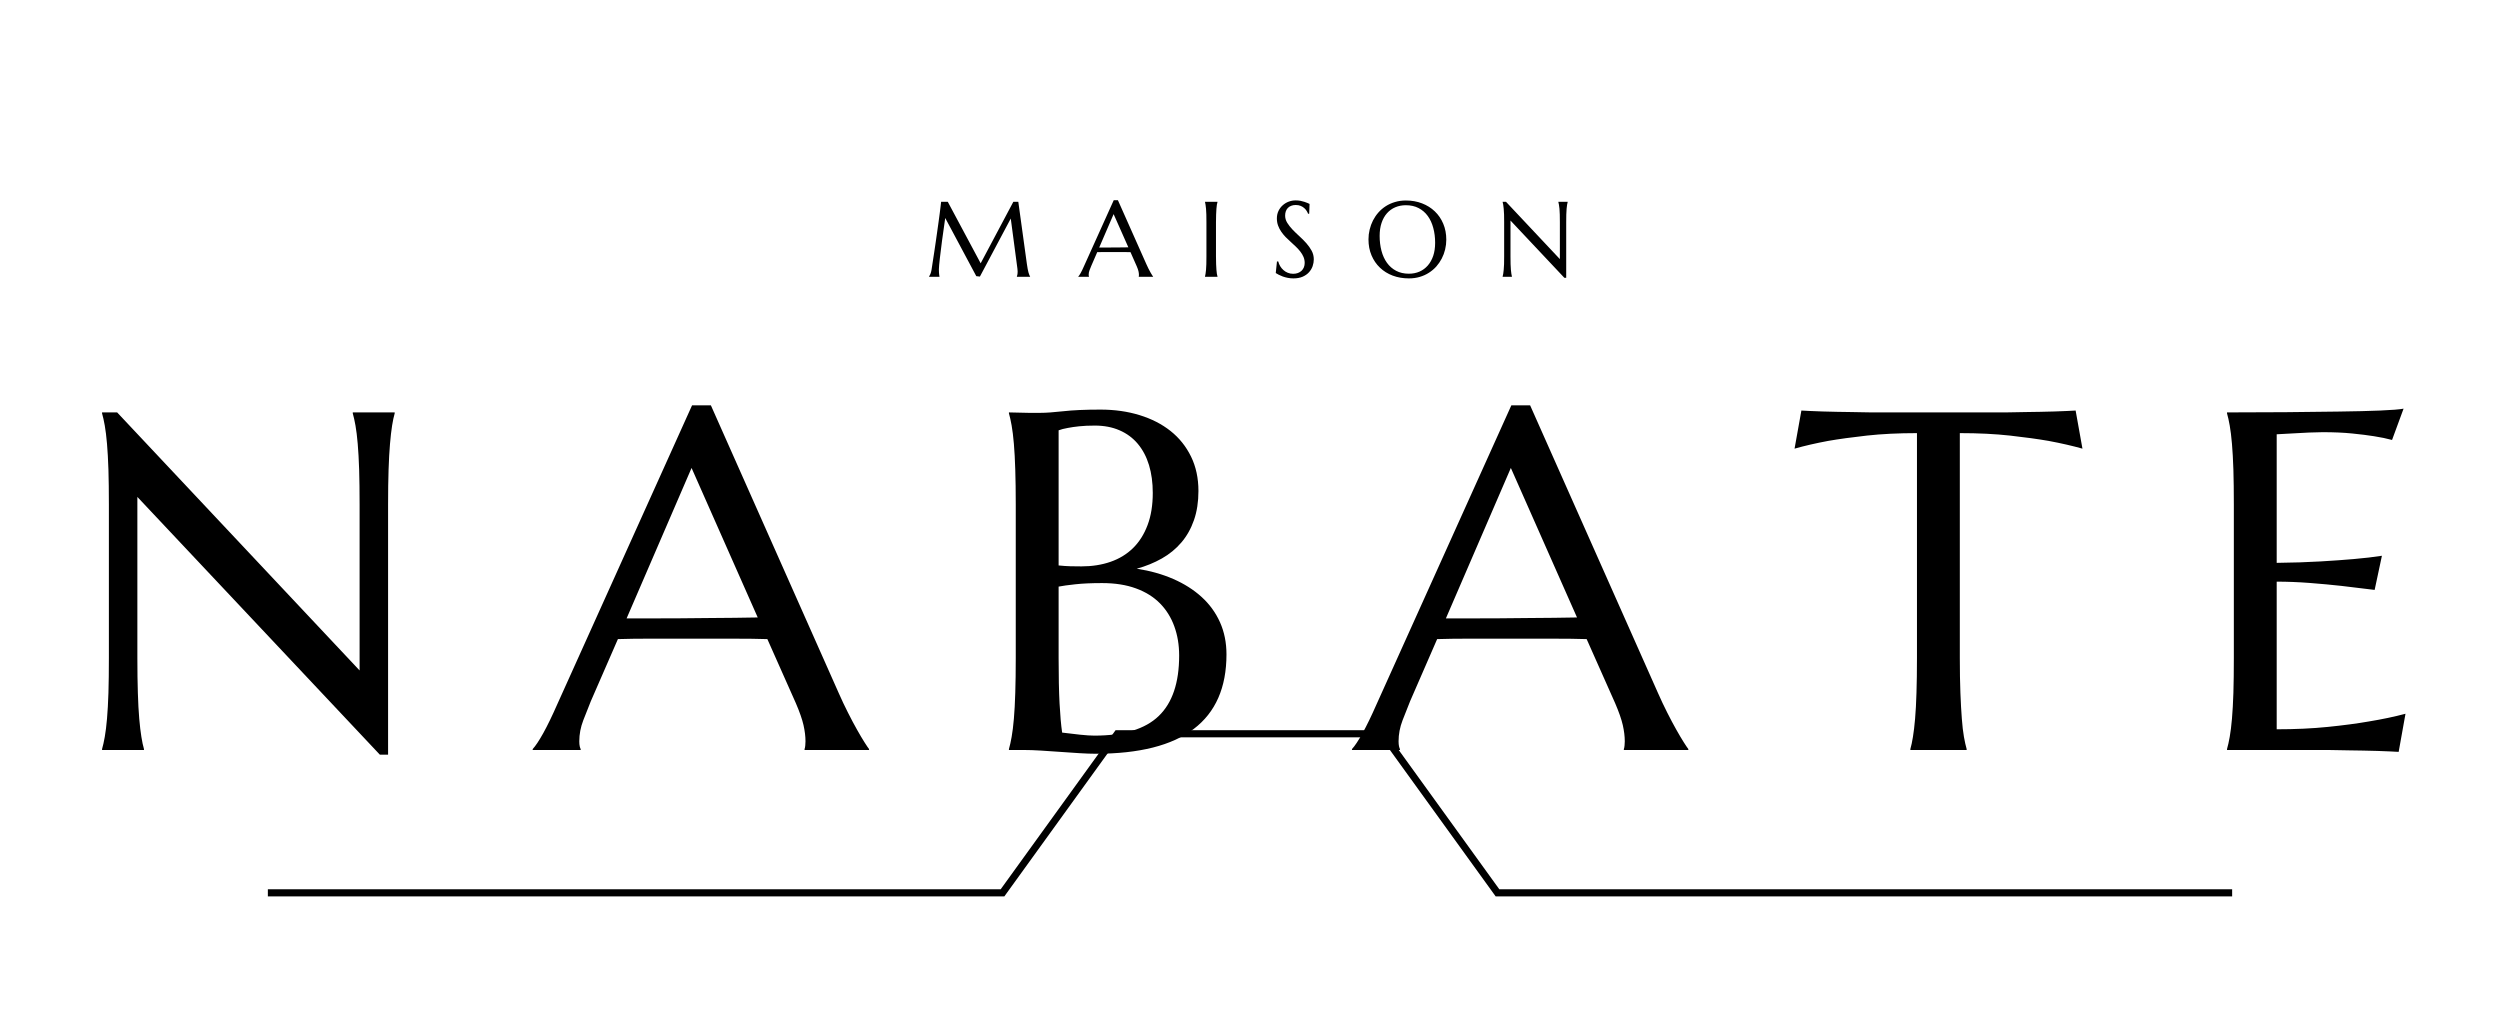
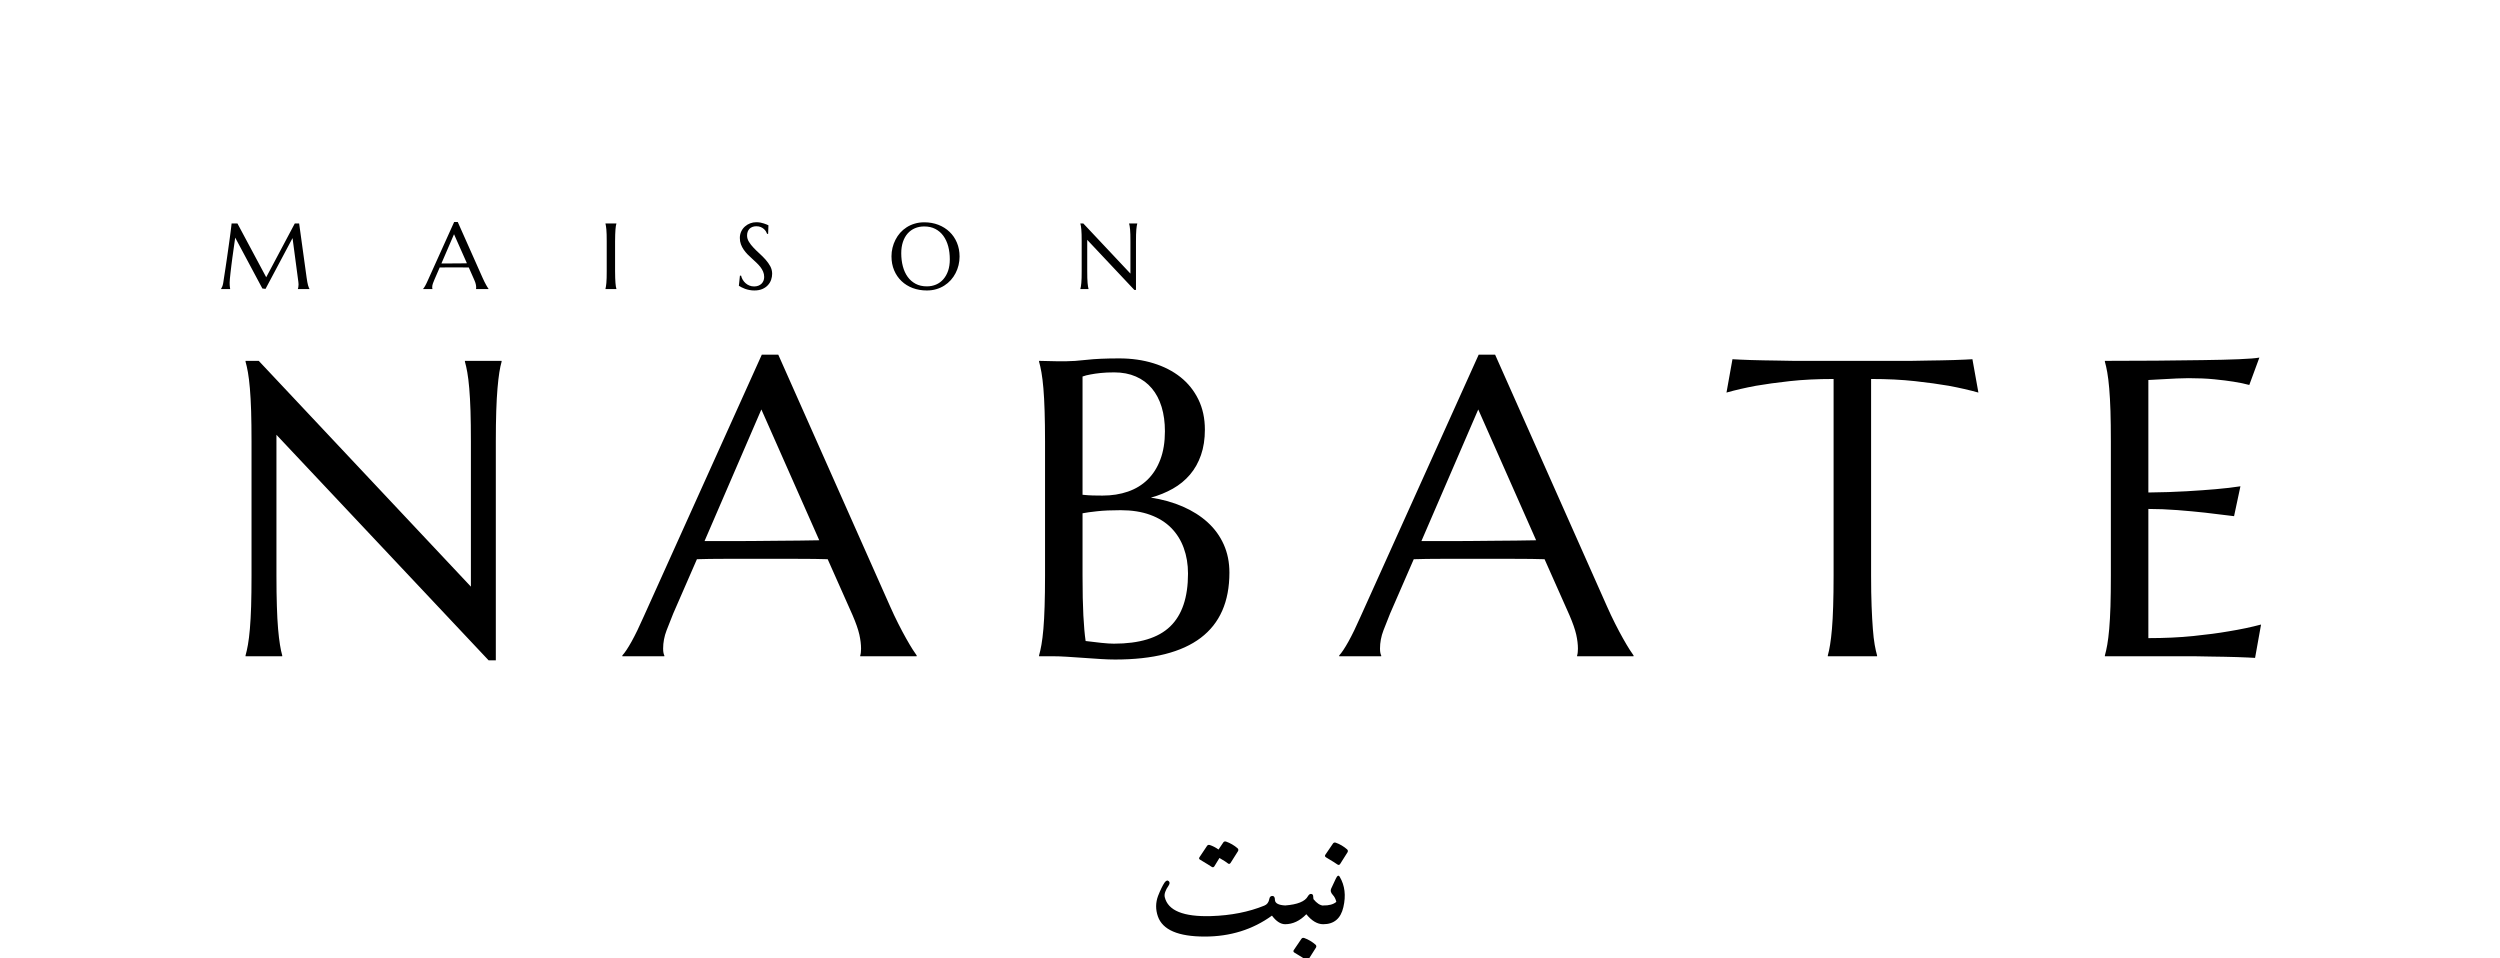
- <svg xmlns="http://www.w3.org/2000/svg" viewBox="0 0 560 230" role="img" aria-label="Maison NABATE">
-   <path fill="#000000" d="M208.11 62L208.11 61.95Q208.24 61.77 208.40 61.40Q208.56 61.03 208.66 60.46L208.66 60.46Q208.79 59.64 208.94 58.62Q209.10 57.59 209.27 56.47Q209.44 55.34 209.61 54.17Q209.78 52.99 209.94 51.85Q210.10 50.70 210.25 49.64Q210.39 48.58 210.51 47.70Q210.63 46.82 210.70 46.17Q210.78 45.52 210.81 45.20L210.81 45.20L212.30 45.20L219.67 58.98L226.99 45.20L228.10 45.20L230.02 59.12Q230.10 59.77 230.20 60.24Q230.29 60.71 230.38 61.04Q230.48 61.38 230.57 61.60Q230.65 61.81 230.74 61.95L230.74 61.95L230.74 62L227.78 62L227.78 61.95Q227.84 61.82 227.89 61.53Q227.95 61.24 227.95 60.83L227.95 60.83Q227.95 60.68 227.93 60.52Q227.92 60.36 227.90 60.17L227.90 60.17L226.41 48.95L219.50 61.95L218.69 61.86L211.73 48.83Q211.32 51.61 211.01 53.96L211.01 53.96Q210.88 54.97 210.76 55.97Q210.63 56.97 210.53 57.84Q210.43 58.71 210.37 59.37Q210.31 60.03 210.31 60.35L210.31 60.35Q210.31 60.75 210.33 61.05Q210.36 61.36 210.38 61.57L210.38 61.57Q210.42 61.81 210.45 62L210.45 62L208.11 62ZM258.29 62L255.08 62L255.08 61.95Q255.10 61.89 255.11 61.78Q255.12 61.66 255.12 61.57L255.12 61.57Q255.12 61.20 255.02 60.76Q254.92 60.32 254.64 59.67L254.64 59.67L253.23 56.48Q252.57 56.46 251.48 56.46Q250.39 56.46 249.12 56.46L249.12 56.46Q248.20 56.46 247.34 56.46Q246.48 56.46 245.78 56.48L245.78 56.48L244.44 59.57Q244.26 60.01 244.06 60.52Q243.86 61.04 243.86 61.57L243.86 61.57Q243.86 61.72 243.89 61.82Q243.91 61.92 243.93 61.95L243.93 61.95L243.93 62L241.54 62L241.54 61.95Q241.75 61.73 242.07 61.16Q242.39 60.59 242.76 59.74L242.76 59.74L249.48 44.84L250.41 44.84L256.78 59.16Q257.00 59.67 257.24 60.14Q257.48 60.62 257.69 60.99Q257.90 61.37 258.07 61.63Q258.23 61.88 258.29 61.95L258.29 61.95L258.29 62ZM246.22 55.45L247.48 55.45Q248.16 55.45 248.88 55.44Q249.59 55.44 250.28 55.43Q250.96 55.43 251.60 55.42Q252.23 55.41 252.75 55.40L252.75 55.40L249.45 47.96L246.22 55.45ZM269.92 62L269.92 61.95Q269.99 61.71 270.04 61.34Q270.10 60.98 270.15 60.44Q270.20 59.90 270.22 59.16Q270.24 58.41 270.24 57.42L270.24 57.42L270.24 49.79Q270.24 48.79 270.22 48.05Q270.20 47.30 270.15 46.76Q270.10 46.21 270.04 45.85Q269.99 45.49 269.92 45.24L269.92 45.24L269.92 45.20L272.72 45.20L272.72 45.24Q272.65 45.49 272.58 45.85Q272.52 46.21 272.48 46.76Q272.43 47.30 272.41 48.05Q272.38 48.79 272.38 49.79L272.38 49.79L272.38 57.42Q272.38 58.41 272.41 59.16Q272.43 59.90 272.48 60.44Q272.52 60.98 272.58 61.34Q272.65 61.71 272.72 61.95L272.72 61.95L272.72 62L269.92 62ZM293.34 45.68L293.26 47.87L293.00 47.87Q292.91 47.60 292.70 47.26Q292.50 46.92 292.16 46.62Q291.83 46.32 291.36 46.12Q290.88 45.92 290.24 45.92L290.24 45.92Q289.66 45.92 289.22 46.10Q288.77 46.27 288.47 46.59Q288.17 46.91 288.02 47.34Q287.87 47.77 287.87 48.30L287.87 48.30Q287.87 49.14 288.34 49.91Q288.82 50.68 289.53 51.43Q290.25 52.18 291.08 52.93Q291.91 53.68 292.63 54.49Q293.34 55.30 293.82 56.18Q294.29 57.07 294.29 58.09L294.29 58.09Q294.29 58.85 294.03 59.62Q293.76 60.38 293.21 60.99Q292.66 61.60 291.80 61.98Q290.93 62.36 289.73 62.36L289.73 62.36Q289.07 62.36 288.46 62.24Q287.86 62.12 287.35 61.94Q286.84 61.75 286.43 61.54Q286.03 61.33 285.77 61.16L285.77 61.16L286.04 58.57L286.33 58.57Q286.46 59.12 286.76 59.62Q287.05 60.11 287.48 60.49Q287.91 60.88 288.46 61.10Q289.01 61.33 289.66 61.33L289.66 61.33Q290.26 61.33 290.74 61.15Q291.21 60.97 291.55 60.65Q291.89 60.32 292.07 59.88Q292.25 59.43 292.25 58.91L292.25 58.91Q292.25 58.17 291.98 57.54Q291.71 56.91 291.27 56.35Q290.83 55.79 290.28 55.26Q289.72 54.73 289.14 54.20Q288.55 53.67 287.99 53.11Q287.44 52.54 287.00 51.90Q286.56 51.27 286.29 50.53Q286.02 49.80 286.02 48.92L286.02 48.92Q286.02 48.00 286.38 47.25Q286.73 46.51 287.33 45.98Q287.92 45.45 288.67 45.17Q289.42 44.89 290.21 44.89L290.21 44.89Q290.80 44.89 291.29 44.98Q291.78 45.08 292.18 45.21Q292.57 45.34 292.86 45.46Q293.16 45.59 293.34 45.68L293.34 45.68ZM314.92 44.91L314.92 44.91Q316.88 44.91 318.53 45.55Q320.19 46.19 321.40 47.35Q322.61 48.50 323.29 50.12Q323.97 51.73 323.97 53.69L323.97 53.69Q323.97 54.80 323.71 55.88Q323.45 56.96 322.95 57.92Q322.45 58.88 321.73 59.70Q321.00 60.51 320.07 61.10Q319.14 61.70 318.01 62.03Q316.89 62.36 315.59 62.36L315.59 62.36Q313.63 62.36 311.97 61.74Q310.31 61.11 309.11 59.96Q307.90 58.81 307.22 57.20Q306.54 55.59 306.54 53.62L306.54 53.62Q306.54 52.51 306.80 51.43Q307.06 50.35 307.55 49.38Q308.05 48.41 308.77 47.59Q309.49 46.78 310.42 46.18Q311.36 45.58 312.49 45.25Q313.62 44.91 314.92 44.91ZM315.59 61.31L315.59 61.31Q316.89 61.31 317.97 60.84Q319.04 60.37 319.82 59.48Q320.60 58.59 321.04 57.31Q321.47 56.02 321.47 54.39L321.47 54.39Q321.47 52.59 321.05 51.05Q320.64 49.51 319.82 48.38Q319.00 47.25 317.77 46.61Q316.55 45.97 314.92 45.97L314.92 45.97Q313.62 45.97 312.54 46.43Q311.46 46.89 310.68 47.77Q309.90 48.65 309.47 49.93Q309.04 51.21 309.04 52.84L309.04 52.84Q309.04 54.63 309.45 56.18Q309.86 57.73 310.68 58.87Q311.50 60.01 312.73 60.66Q313.96 61.31 315.59 61.31ZM336.59 45.20L337.34 45.20L349.41 58.04L349.41 49.79Q349.41 48.79 349.39 48.05Q349.36 47.30 349.32 46.76Q349.27 46.21 349.20 45.85Q349.14 45.49 349.07 45.24L349.07 45.24L349.07 45.20L351.16 45.20L351.16 45.24Q351.08 45.49 351.03 45.85Q350.97 46.21 350.92 46.76Q350.87 47.30 350.85 48.05Q350.83 48.79 350.83 49.79L350.83 49.79L350.83 62.23L350.42 62.23L338.35 49.40L338.35 57.42Q338.35 58.41 338.37 59.16Q338.39 59.90 338.44 60.44Q338.49 60.98 338.55 61.34Q338.60 61.71 338.67 61.95L338.67 61.95L338.67 62L336.59 62L336.59 61.95Q336.66 61.71 336.72 61.34Q336.79 60.98 336.83 60.44Q336.88 59.90 336.91 59.16Q336.93 58.41 336.93 57.42L336.93 57.42L336.93 49.79Q336.93 48.79 336.91 48.05Q336.88 47.30 336.83 46.76Q336.79 46.21 336.72 45.85Q336.66 45.49 336.59 45.24L336.59 45.24L336.59 45.20Z" />
-   <path fill="#000000" d="M22.86 92.38L26.24 92.38L80.55 150.18L80.55 113.05Q80.55 108.57 80.45 105.22Q80.34 101.87 80.13 99.42Q79.92 96.97 79.63 95.33Q79.34 93.70 79.02 92.59L79.02 92.59L79.02 92.38L88.41 92.38L88.41 92.59Q88.09 93.70 87.83 95.33Q87.57 96.97 87.36 99.42Q87.15 101.87 87.04 105.22Q86.93 108.57 86.93 113.05L86.93 113.05L86.93 169.05L85.09 169.05L30.77 111.31L30.77 147.38Q30.77 151.86 30.88 155.21Q30.98 158.56 31.19 160.99Q31.40 163.41 31.67 165.05Q31.93 166.68 32.25 167.79L32.25 167.79L32.25 168L22.86 168L22.86 167.79Q23.18 166.68 23.47 165.05Q23.76 163.41 23.97 160.99Q24.18 158.56 24.29 155.21Q24.39 151.86 24.39 147.38L24.39 147.38L24.39 113.05Q24.39 108.57 24.29 105.22Q24.18 101.87 23.97 99.42Q23.76 96.97 23.47 95.33Q23.18 93.70 22.86 92.59L22.86 92.59L22.86 92.38ZM194.67 168L180.22 168L180.22 167.79Q180.33 167.53 180.38 167.00Q180.43 166.47 180.43 166.05L180.43 166.05Q180.43 164.41 179.99 162.44Q179.54 160.46 178.27 157.51L178.27 157.51L171.89 143.16Q168.94 143.06 164.03 143.06Q159.13 143.06 153.43 143.06L153.43 143.06Q149.27 143.06 145.39 143.06Q141.52 143.06 138.41 143.16L138.41 143.16L132.34 157.08Q131.55 159.04 130.65 161.36Q129.76 163.68 129.76 166.05L129.76 166.05Q129.76 166.73 129.86 167.18Q129.97 167.63 130.07 167.79L130.07 167.79L130.07 168L119.32 168L119.32 167.79Q120.26 166.79 121.69 164.23Q123.11 161.67 124.80 157.82L124.80 157.82L155.02 90.80L159.24 90.80L187.87 155.24Q188.87 157.51 189.95 159.64Q191.03 161.78 191.98 163.46Q192.93 165.15 193.67 166.31Q194.41 167.47 194.67 167.79L194.67 167.79L194.67 168ZM140.36 138.52L146.05 138.52Q149.11 138.52 152.33 138.50Q155.54 138.47 158.63 138.44Q161.71 138.42 164.56 138.39Q167.41 138.36 169.73 138.31L169.73 138.31L154.91 104.82L140.36 138.52ZM227.53 147.38L227.53 113.05Q227.53 108.57 227.42 105.22Q227.32 101.87 227.11 99.42Q226.90 96.97 226.61 95.33Q226.32 93.70 226.00 92.59L226.00 92.59L226.00 92.38Q227.05 92.43 228.21 92.43L228.21 92.43Q229.22 92.48 230.45 92.48Q231.69 92.48 233.01 92.48L233.01 92.48Q234.91 92.48 238.15 92.12Q241.40 91.75 246.51 91.75L246.51 91.75Q251.26 91.75 255.27 92.99Q259.27 94.22 262.20 96.54Q265.13 98.87 266.79 102.27Q268.45 105.67 268.45 109.99L268.45 109.99Q268.45 113.63 267.45 116.50Q266.45 119.38 264.63 121.51Q262.81 123.65 260.25 125.10Q257.69 126.55 254.63 127.39L254.63 127.39Q259.12 128.08 262.81 129.69Q266.50 131.30 269.16 133.72Q271.83 136.15 273.28 139.39Q274.73 142.63 274.73 146.59L274.73 146.59Q274.73 157.72 267.40 163.28Q260.07 168.84 245.46 168.84L245.46 168.84Q243.88 168.84 241.77 168.71Q239.66 168.58 237.47 168.42Q235.28 168.26 233.17 168.13Q231.06 168 229.48 168L229.48 168L226.00 168L226.00 167.79Q226.32 166.68 226.61 165.05Q226.90 163.41 227.11 160.99Q227.32 158.56 227.42 155.21Q227.53 151.86 227.53 147.38L227.53 147.38ZM246.88 130.61L246.88 130.61Q243.30 130.61 240.87 130.88Q238.44 131.14 237.13 131.40L237.13 131.40L237.13 147.38Q237.13 153.55 237.34 157.56Q237.55 161.57 237.92 164.10L237.92 164.10Q239.92 164.36 241.92 164.57Q243.93 164.78 245.14 164.78L245.14 164.78Q255.00 164.78 259.56 160.38Q264.13 155.98 264.13 146.85L264.13 146.85Q264.13 143.27 263.04 140.29Q261.96 137.31 259.83 135.15Q257.69 132.98 254.45 131.80Q251.21 130.61 246.88 130.61ZM237.13 96.39L237.13 126.66Q238.60 126.81 239.76 126.84Q240.92 126.87 242.24 126.87L242.24 126.87Q245.83 126.87 248.78 125.84Q251.73 124.81 253.82 122.75Q255.90 120.70 257.06 117.61Q258.22 114.53 258.22 110.41L258.22 110.41Q258.22 106.99 257.38 104.19Q256.53 101.40 254.87 99.42Q253.21 97.44 250.78 96.39Q248.36 95.33 245.25 95.33L245.25 95.33Q243.24 95.33 241.74 95.49Q240.24 95.65 239.18 95.86L239.18 95.86Q237.97 96.07 237.13 96.39L237.13 96.39ZM378.19 168L363.74 168L363.74 167.79Q363.85 167.53 363.90 167.00Q363.95 166.47 363.95 166.05L363.95 166.05Q363.95 164.41 363.51 162.44Q363.06 160.46 361.79 157.51L361.79 157.51L355.41 143.16Q352.46 143.06 347.55 143.06Q342.65 143.06 336.95 143.06L336.95 143.06Q332.79 143.06 328.91 143.06Q325.04 143.06 321.92 143.16L321.92 143.16L315.86 157.08Q315.07 159.04 314.17 161.36Q313.28 163.68 313.28 166.05L313.28 166.05Q313.28 166.73 313.38 167.18Q313.49 167.63 313.59 167.79L313.59 167.79L313.59 168L302.84 168L302.84 167.79Q303.78 166.79 305.21 164.23Q306.63 161.67 308.32 157.82L308.32 157.82L338.54 90.80L342.75 90.80L371.39 155.24Q372.39 157.51 373.47 159.64Q374.55 161.78 375.50 163.46Q376.45 165.15 377.19 166.31Q377.93 167.47 378.19 167.79L378.19 167.79L378.19 168ZM323.88 138.52L329.57 138.52Q332.63 138.52 335.85 138.50Q339.06 138.47 342.15 138.44Q345.23 138.42 348.08 138.39Q350.93 138.36 353.25 138.31L353.25 138.31L338.43 104.82L323.88 138.52ZM429.40 147.38L429.40 97.02Q423.18 97.02 418.17 97.57Q413.16 98.13 409.52 98.76L409.52 98.76Q405.30 99.55 401.98 100.50L401.98 100.50L403.51 91.96Q404.14 92.01 405.41 92.06Q406.67 92.12 408.23 92.17Q409.78 92.22 411.50 92.25Q413.21 92.27 414.74 92.30Q416.27 92.33 417.46 92.35Q418.64 92.38 419.17 92.38L419.17 92.38L449.28 92.38Q449.81 92.38 450.99 92.35Q452.18 92.33 453.71 92.30Q455.24 92.27 456.95 92.25Q458.67 92.22 460.22 92.17Q461.78 92.12 463.04 92.06Q464.31 92.01 464.94 91.96L464.94 91.96L466.47 100.50Q463.10 99.55 458.88 98.76L458.88 98.76Q455.24 98.13 450.23 97.57Q445.22 97.02 439.00 97.02L439.00 97.02L439.00 147.38Q439.00 151.86 439.13 155.21Q439.26 158.56 439.45 160.99Q439.63 163.41 439.92 165.05Q440.21 166.68 440.53 167.79L440.53 167.79L440.53 168L427.92 168L427.92 167.79Q428.24 166.68 428.50 165.05Q428.77 163.41 428.98 160.99Q429.19 158.56 429.29 155.21Q429.40 151.86 429.40 147.38L429.40 147.38ZM498.85 92.38L498.85 92.38Q505.44 92.38 511.96 92.33Q518.47 92.27 523.90 92.19Q529.33 92.12 533.18 91.96Q537.03 91.80 538.40 91.54L538.40 91.54L535.82 98.55Q534.08 98.07 531.76 97.71L531.76 97.71Q529.76 97.39 526.88 97.10Q524.01 96.81 520.26 96.81L520.26 96.81Q519.00 96.81 517.23 96.89Q515.46 96.97 513.83 97.07L513.83 97.07Q511.93 97.18 509.98 97.28L509.98 97.28L509.98 126.08Q515.41 126.02 519.79 125.76Q524.17 125.50 527.22 125.23L527.22 125.23Q530.81 124.92 533.55 124.49L533.55 124.49L531.92 132.14Q528.28 131.67 524.48 131.24L524.48 131.24Q521.21 130.88 517.36 130.58Q513.51 130.29 509.98 130.29L509.98 130.29L509.98 163.36Q516.20 163.36 521.42 162.83Q526.64 162.30 530.55 161.62L530.55 161.62Q535.08 160.88 538.83 159.88L538.83 159.88L537.30 168.42Q536.66 168.37 535.40 168.32Q534.13 168.26 532.58 168.21Q531.02 168.16 529.31 168.13Q527.59 168.11 526.06 168.08Q524.53 168.05 523.35 168.03Q522.16 168 521.63 168L521.63 168L498.85 168L498.85 167.79Q499.17 166.68 499.46 165.05Q499.75 163.41 499.96 160.99Q500.17 158.56 500.28 155.21Q500.38 151.86 500.38 147.38L500.38 147.38L500.38 113.05Q500.38 108.57 500.28 105.22Q500.17 101.87 499.96 99.42Q499.75 96.97 499.46 95.33Q499.17 93.70 498.85 92.59L498.85 92.59L498.85 92.38Z" />
-   <path d="M60 200H224.56L250.3 164.36H309.7L335.44 200H500" fill="none" stroke="#000000" stroke-width="1.6" />
+ <svg xmlns="http://www.w3.org/2000/svg" viewBox="0 0 640 245" role="img" aria-label="Maison NABATE">
+   <path fill="#000000" d="M56.59 74L56.59 73.95Q56.72 73.77 56.88 73.40Q57.04 73.03 57.14 72.46L57.14 72.46Q57.27 71.64 57.42 70.62Q57.58 69.59 57.75 68.47Q57.92 67.34 58.09 66.17Q58.26 64.99 58.42 63.85Q58.58 62.70 58.73 61.64Q58.87 60.58 58.99 59.70Q59.11 58.82 59.18 58.17Q59.26 57.52 59.29 57.20L59.29 57.20L60.78 57.20L68.15 70.98L75.47 57.20L76.58 57.20L78.50 71.12Q78.58 71.77 78.68 72.24Q78.77 72.71 78.86 73.04Q78.96 73.38 79.05 73.60Q79.13 73.81 79.22 73.95L79.22 73.95L79.22 74L76.26 74L76.26 73.95Q76.32 73.82 76.37 73.53Q76.43 73.24 76.43 72.83L76.43 72.83Q76.43 72.68 76.41 72.52Q76.40 72.36 76.38 72.17L76.38 72.17L74.89 60.95L67.98 73.95L67.17 73.86L60.21 60.83Q59.80 63.61 59.49 65.96L59.49 65.96Q59.36 66.97 59.23 67.97Q59.11 68.97 59.01 69.84Q58.91 70.71 58.85 71.37Q58.79 72.03 58.79 72.35L58.79 72.35Q58.79 72.75 58.81 73.05Q58.84 73.36 58.86 73.57L58.86 73.57Q58.90 73.81 58.93 74L58.93 74L56.59 74ZM125.07 74L121.86 74L121.86 73.95Q121.88 73.89 121.89 73.78Q121.90 73.66 121.90 73.57L121.90 73.57Q121.90 73.20 121.80 72.76Q121.71 72.32 121.42 71.67L121.42 71.67L120.01 68.48Q119.35 68.46 118.26 68.46Q117.17 68.46 115.90 68.46L115.90 68.46Q114.98 68.46 114.12 68.46Q113.26 68.46 112.56 68.48L112.56 68.48L111.22 71.57Q111.04 72.01 110.84 72.52Q110.64 73.04 110.64 73.57L110.64 73.57Q110.64 73.72 110.67 73.82Q110.69 73.92 110.71 73.95L110.71 73.95L110.71 74L108.32 74L108.32 73.95Q108.53 73.73 108.85 73.16Q109.17 72.59 109.54 71.74L109.54 71.74L116.26 56.84L117.19 56.84L123.56 71.16Q123.78 71.67 124.02 72.14Q124.26 72.62 124.47 72.99Q124.68 73.37 124.85 73.63Q125.01 73.88 125.07 73.95L125.07 73.95L125.07 74ZM113.00 67.45L114.26 67.45Q114.94 67.45 115.66 67.44Q116.37 67.44 117.06 67.43Q117.74 67.43 118.38 67.42Q119.01 67.41 119.53 67.40L119.53 67.40L116.23 59.96L113.00 67.45ZM155.00 74L155.00 73.95Q155.07 73.71 155.12 73.34Q155.18 72.98 155.23 72.44Q155.28 71.90 155.30 71.16Q155.32 70.41 155.32 69.42L155.32 69.42L155.32 61.79Q155.32 60.79 155.30 60.05Q155.28 59.30 155.23 58.76Q155.18 58.21 155.12 57.85Q155.07 57.49 155.00 57.24L155.00 57.24L155.00 57.20L157.80 57.20L157.80 57.24Q157.73 57.49 157.66 57.85Q157.60 58.21 157.56 58.76Q157.52 59.30 157.49 60.05Q157.46 60.79 157.46 61.79L157.46 61.79L157.46 69.42Q157.46 70.41 157.49 71.16Q157.52 71.90 157.56 72.44Q157.60 72.98 157.66 73.34Q157.73 73.71 157.80 73.95L157.80 73.95L157.80 74L155.00 74ZM196.72 57.68L196.64 59.87L196.38 59.87Q196.29 59.60 196.09 59.26Q195.88 58.92 195.55 58.62Q195.21 58.32 194.74 58.12Q194.26 57.92 193.62 57.92L193.62 57.92Q193.04 57.92 192.60 58.10Q192.15 58.27 191.85 58.59Q191.56 58.91 191.40 59.34Q191.25 59.77 191.25 60.30L191.25 60.30Q191.25 61.14 191.73 61.91Q192.20 62.68 192.92 63.43Q193.63 64.18 194.46 64.93Q195.29 65.68 196.01 66.49Q196.72 67.30 197.20 68.18Q197.67 69.07 197.67 70.09L197.67 70.09Q197.67 70.85 197.41 71.62Q197.15 72.38 196.59 72.99Q196.04 73.60 195.18 73.98Q194.31 74.36 193.11 74.36L193.11 74.36Q192.45 74.36 191.84 74.24Q191.24 74.12 190.73 73.94Q190.22 73.75 189.82 73.54Q189.41 73.33 189.15 73.16L189.15 73.16L189.42 70.57L189.72 70.57Q189.84 71.12 190.14 71.62Q190.43 72.11 190.86 72.49Q191.29 72.88 191.84 73.10Q192.39 73.33 193.04 73.33L193.04 73.33Q193.64 73.33 194.12 73.15Q194.59 72.97 194.93 72.65Q195.27 72.32 195.45 71.88Q195.63 71.43 195.63 70.91L195.63 70.91Q195.63 70.17 195.36 69.54Q195.09 68.91 194.66 68.35Q194.22 67.79 193.66 67.26Q193.10 66.73 192.52 66.20Q191.93 65.67 191.37 65.11Q190.82 64.54 190.38 63.90Q189.94 63.27 189.67 62.53Q189.40 61.80 189.40 60.92L189.40 60.92Q189.40 60.00 189.76 59.25Q190.11 58.51 190.71 57.98Q191.30 57.45 192.05 57.17Q192.80 56.89 193.59 56.89L193.59 56.89Q194.18 56.89 194.67 56.98Q195.17 57.08 195.56 57.21Q195.95 57.34 196.24 57.46Q196.54 57.59 196.72 57.68L196.72 57.68ZM236.60 56.91L236.60 56.91Q238.56 56.91 240.22 57.55Q241.87 58.19 243.08 59.35Q244.29 60.50 244.97 62.12Q245.65 63.73 245.65 65.69L245.65 65.69Q245.65 66.80 245.39 67.88Q245.13 68.96 244.63 69.92Q244.14 70.88 243.41 71.70Q242.68 72.51 241.75 73.10Q240.82 73.70 239.69 74.03Q238.57 74.36 237.27 74.36L237.27 74.36Q235.31 74.36 233.65 73.74Q231.99 73.11 230.79 71.96Q229.58 70.81 228.90 69.20Q228.22 67.59 228.22 65.62L228.22 65.62Q228.22 64.51 228.48 63.43Q228.74 62.35 229.24 61.38Q229.73 60.41 230.45 59.59Q231.17 58.78 232.11 58.18Q233.04 57.58 234.17 57.25Q235.30 56.91 236.60 56.91ZM237.27 73.31L237.27 73.31Q238.57 73.31 239.65 72.84Q240.73 72.37 241.50 71.48Q242.28 70.59 242.72 69.31Q243.15 68.02 243.15 66.39L243.15 66.39Q243.15 64.59 242.74 63.05Q242.32 61.51 241.50 60.38Q240.68 59.25 239.45 58.61Q238.23 57.97 236.60 57.97L236.60 57.97Q235.30 57.97 234.22 58.43Q233.14 58.89 232.36 59.77Q231.58 60.65 231.15 61.93Q230.72 63.21 230.72 64.84L230.72 64.84Q230.72 66.63 231.13 68.18Q231.54 69.73 232.36 70.87Q233.18 72.01 234.41 72.66Q235.64 73.31 237.27 73.31ZM276.57 57.20L277.32 57.20L289.39 70.04L289.39 61.79Q289.39 60.79 289.37 60.05Q289.34 59.30 289.30 58.76Q289.25 58.21 289.19 57.85Q289.12 57.49 289.05 57.24L289.05 57.24L289.05 57.20L291.14 57.20L291.14 57.24Q291.07 57.49 291.01 57.85Q290.95 58.21 290.90 58.76Q290.86 59.30 290.83 60.05Q290.81 60.79 290.81 61.79L290.81 61.79L290.81 74.23L290.40 74.23L278.33 61.40L278.33 69.42Q278.33 70.41 278.35 71.16Q278.38 71.90 278.42 72.44Q278.47 72.98 278.53 73.34Q278.59 73.71 278.66 73.95L278.66 73.95L278.66 74L276.57 74L276.57 73.95Q276.64 73.71 276.71 73.34Q276.77 72.98 276.82 72.44Q276.86 71.90 276.89 71.16Q276.91 70.41 276.91 69.42L276.91 69.42L276.91 61.79Q276.91 60.79 276.89 60.05Q276.86 59.30 276.82 58.76Q276.77 58.21 276.71 57.85Q276.64 57.49 276.57 57.24L276.57 57.24L276.57 57.20Z" />
+   <path fill="#000000" d="M62.86 92.38L66.24 92.38L120.55 150.18L120.55 113.05Q120.55 108.57 120.45 105.22Q120.34 101.87 120.13 99.42Q119.92 96.97 119.63 95.33Q119.34 93.70 119.02 92.59L119.02 92.59L119.02 92.38L128.41 92.38L128.41 92.59Q128.09 93.70 127.83 95.33Q127.57 96.97 127.36 99.42Q127.15 101.87 127.04 105.22Q126.93 108.57 126.93 113.05L126.93 113.05L126.93 169.05L125.09 169.05L70.77 111.31L70.77 147.38Q70.77 151.86 70.88 155.21Q70.98 158.56 71.19 160.99Q71.40 163.41 71.67 165.05Q71.93 166.68 72.25 167.79L72.25 167.79L72.25 168L62.86 168L62.86 167.79Q63.18 166.68 63.47 165.05Q63.76 163.41 63.97 160.99Q64.18 158.56 64.29 155.21Q64.39 151.86 64.39 147.38L64.39 147.38L64.39 113.05Q64.39 108.57 64.29 105.22Q64.18 101.87 63.97 99.42Q63.76 96.97 63.47 95.33Q63.18 93.70 62.86 92.59L62.86 92.59L62.86 92.38ZM234.67 168L220.22 168L220.22 167.79Q220.33 167.53 220.38 167.00Q220.43 166.47 220.43 166.05L220.43 166.05Q220.43 164.41 219.99 162.44Q219.54 160.46 218.27 157.51L218.27 157.51L211.89 143.16Q208.94 143.06 204.03 143.06Q199.13 143.06 193.43 143.06L193.43 143.06Q189.27 143.06 185.39 143.06Q181.52 143.06 178.41 143.16L178.41 143.16L172.34 157.08Q171.55 159.04 170.65 161.36Q169.76 163.68 169.76 166.05L169.76 166.05Q169.76 166.73 169.86 167.18Q169.97 167.63 170.07 167.79L170.07 167.79L170.07 168L159.32 168L159.32 167.79Q160.26 166.79 161.69 164.23Q163.11 161.67 164.80 157.82L164.80 157.82L195.02 90.80L199.24 90.80L227.87 155.24Q228.87 157.51 229.95 159.64Q231.03 161.78 231.98 163.46Q232.93 165.15 233.67 166.31Q234.41 167.47 234.67 167.79L234.67 167.79L234.67 168ZM180.36 138.52L186.05 138.52Q189.11 138.52 192.33 138.50Q195.54 138.47 198.63 138.44Q201.71 138.42 204.56 138.39Q207.41 138.36 209.73 138.31L209.73 138.31L194.91 104.82L180.36 138.52ZM267.53 147.38L267.53 113.05Q267.53 108.57 267.42 105.22Q267.32 101.87 267.11 99.42Q266.90 96.97 266.61 95.33Q266.32 93.70 266.00 92.59L266.00 92.59L266.00 92.38Q267.05 92.43 268.21 92.43L268.21 92.43Q269.22 92.48 270.45 92.48Q271.69 92.48 273.01 92.48L273.01 92.48Q274.91 92.48 278.15 92.12Q281.40 91.75 286.51 91.75L286.51 91.75Q291.26 91.75 295.27 92.99Q299.27 94.22 302.20 96.54Q305.13 98.87 306.79 102.27Q308.45 105.67 308.45 109.99L308.45 109.99Q308.45 113.63 307.45 116.50Q306.45 119.38 304.63 121.51Q302.81 123.65 300.25 125.10Q297.69 126.55 294.63 127.39L294.63 127.39Q299.12 128.08 302.81 129.69Q306.50 131.30 309.16 133.72Q311.83 136.15 313.28 139.39Q314.73 142.63 314.73 146.59L314.73 146.59Q314.73 157.72 307.40 163.28Q300.07 168.84 285.46 168.84L285.46 168.84Q283.88 168.84 281.77 168.71Q279.66 168.58 277.47 168.42Q275.28 168.26 273.17 168.13Q271.06 168 269.48 168L269.48 168L266.00 168L266.00 167.79Q266.32 166.68 266.61 165.05Q266.90 163.41 267.11 160.99Q267.32 158.56 267.42 155.21Q267.53 151.86 267.53 147.38L267.53 147.38ZM286.88 130.61L286.88 130.61Q283.30 130.61 280.87 130.88Q278.44 131.14 277.13 131.40L277.13 131.40L277.13 147.38Q277.13 153.55 277.34 157.56Q277.55 161.57 277.92 164.10L277.92 164.10Q279.92 164.36 281.92 164.57Q283.93 164.78 285.14 164.78L285.14 164.78Q295.00 164.78 299.56 160.38Q304.13 155.98 304.13 146.85L304.13 146.85Q304.13 143.27 303.04 140.29Q301.96 137.31 299.83 135.15Q297.69 132.98 294.45 131.80Q291.21 130.61 286.88 130.61ZM277.13 96.39L277.13 126.66Q278.60 126.81 279.76 126.84Q280.92 126.87 282.24 126.87L282.24 126.87Q285.83 126.87 288.78 125.84Q291.73 124.81 293.82 122.75Q295.90 120.70 297.06 117.61Q298.22 114.53 298.22 110.41L298.22 110.41Q298.22 106.99 297.38 104.19Q296.53 101.40 294.87 99.42Q293.21 97.44 290.78 96.39Q288.36 95.33 285.25 95.33L285.25 95.33Q283.24 95.33 281.74 95.49Q280.24 95.65 279.18 95.86L279.18 95.86Q277.97 96.07 277.13 96.39L277.13 96.39ZM418.19 168L403.74 168L403.74 167.79Q403.85 167.53 403.90 167.00Q403.95 166.47 403.95 166.05L403.95 166.05Q403.95 164.41 403.51 162.44Q403.06 160.46 401.79 157.51L401.79 157.51L395.41 143.16Q392.46 143.06 387.55 143.06Q382.65 143.06 376.95 143.06L376.95 143.06Q372.79 143.06 368.91 143.06Q365.04 143.06 361.92 143.16L361.92 143.16L355.86 157.08Q355.07 159.04 354.17 161.36Q353.28 163.68 353.28 166.05L353.28 166.05Q353.28 166.73 353.38 167.18Q353.49 167.63 353.59 167.79L353.59 167.79L353.59 168L342.84 168L342.84 167.79Q343.78 166.79 345.21 164.23Q346.63 161.67 348.32 157.82L348.32 157.82L378.54 90.80L382.75 90.80L411.39 155.24Q412.39 157.51 413.47 159.64Q414.55 161.78 415.50 163.46Q416.45 165.15 417.19 166.31Q417.93 167.47 418.19 167.79L418.19 167.79L418.19 168ZM363.88 138.52L369.57 138.52Q372.63 138.52 375.85 138.50Q379.06 138.47 382.15 138.44Q385.23 138.42 388.08 138.39Q390.93 138.36 393.25 138.31L393.25 138.31L378.43 104.82L363.88 138.52ZM469.40 147.38L469.40 97.02Q463.18 97.02 458.17 97.57Q453.16 98.13 449.52 98.76L449.52 98.76Q445.30 99.55 441.98 100.50L441.98 100.50L443.51 91.96Q444.14 92.01 445.41 92.06Q446.67 92.12 448.23 92.17Q449.78 92.22 451.50 92.25Q453.21 92.27 454.74 92.30Q456.27 92.33 457.46 92.35Q458.64 92.38 459.17 92.38L459.17 92.38L489.28 92.38Q489.81 92.38 490.99 92.35Q492.18 92.33 493.71 92.30Q495.24 92.27 496.95 92.25Q498.67 92.22 500.22 92.17Q501.78 92.12 503.04 92.06Q504.31 92.01 504.94 91.96L504.94 91.96L506.47 100.50Q503.10 99.55 498.88 98.76L498.88 98.76Q495.24 98.13 490.23 97.57Q485.22 97.02 479.00 97.02L479.00 97.02L479.00 147.38Q479.00 151.86 479.13 155.21Q479.26 158.56 479.45 160.99Q479.63 163.41 479.92 165.05Q480.21 166.68 480.53 167.79L480.53 167.79L480.53 168L467.92 168L467.92 167.79Q468.24 166.68 468.50 165.05Q468.77 163.41 468.98 160.99Q469.19 158.56 469.29 155.21Q469.40 151.86 469.40 147.38L469.40 147.38ZM538.85 92.38L538.85 92.38Q545.44 92.38 551.96 92.33Q558.47 92.27 563.90 92.19Q569.33 92.12 573.18 91.96Q577.03 91.80 578.40 91.54L578.40 91.54L575.82 98.55Q574.08 98.07 571.76 97.71L571.76 97.71Q569.76 97.39 566.88 97.10Q564.01 96.81 560.26 96.81L560.26 96.81Q559.00 96.81 557.23 96.89Q555.46 96.97 553.83 97.07L553.83 97.07Q551.93 97.18 549.98 97.28L549.98 97.28L549.98 126.08Q555.41 126.02 559.79 125.76Q564.17 125.50 567.22 125.23L567.22 125.23Q570.81 124.92 573.55 124.49L573.55 124.49L571.92 132.14Q568.28 131.67 564.48 131.24L564.48 131.24Q561.21 130.88 557.36 130.58Q553.51 130.29 549.98 130.29L549.98 130.29L549.98 163.36Q556.20 163.36 561.42 162.83Q566.64 162.30 570.55 161.62L570.55 161.62Q575.08 160.88 578.83 159.88L578.83 159.88L577.30 168.42Q576.66 168.37 575.40 168.32Q574.13 168.26 572.58 168.21Q571.02 168.16 569.31 168.13Q567.59 168.11 566.06 168.08Q564.53 168.05 563.35 168.03Q562.16 168 561.63 168L561.63 168L538.85 168L538.85 167.79Q539.17 166.68 539.46 165.05Q539.75 163.41 539.96 160.99Q540.17 158.56 540.28 155.21Q540.38 151.86 540.38 147.38L540.38 147.38L540.38 113.05Q540.38 108.57 540.28 105.22Q540.17 101.87 539.96 99.42Q539.75 96.97 539.46 95.33Q539.17 93.70 538.85 92.59L538.85 92.59L538.85 92.38Z" />
+   <path fill="#000000" d="M298.14 225.92L298.14 225.92Q298.74 225.12 299.22 225.60L299.22 225.60Q299.62 226 299.18 226.68L299.18 226.68Q297.90 228.52 298.18 229.68L298.18 229.68Q299.42 234.84 310.06 234.52L310.06 234.52Q317.66 234.28 323.66 231.84L323.66 231.84Q324.70 231.44 324.94 230.16L324.94 230.16Q325.06 229.36 325.74 229.36L325.74 229.36Q326.38 229.36 326.38 230.40L326.38 230.40Q326.46 231.68 329.06 231.80L329.06 231.80Q330.18 231.84 330.42 232.88L330.42 232.88Q330.54 233.28 330.42 234.48L330.42 234.48Q330.18 236.60 329.02 236.60L329.02 236.60Q327.26 236.60 325.62 234.40L325.62 234.40Q318.22 239.76 308.42 239.76L308.42 239.76Q298.22 239.76 296.42 234.60L296.42 234.60Q295.50 231.96 296.46 229.36L296.46 229.36Q297.38 227.04 298.14 225.92ZM311.94 217.48L313.18 215.64Q313.42 215.32 313.86 215.44L313.86 215.44Q314.66 215.72 315.42 216.16Q316.18 216.60 316.82 217.16L316.82 217.16Q317.14 217.48 316.94 217.88L316.94 217.88L315.02 220.92Q314.70 221.36 314.30 221L314.30 221Q314.14 220.84 313.60 220.50Q313.06 220.16 312.18 219.64L312.18 219.64L310.86 221.80Q310.58 222.20 310.14 221.88L310.14 221.88Q309.94 221.72 309.20 221.28Q308.46 220.84 307.22 220.08L307.22 220.08Q306.78 219.84 307.10 219.40L307.10 219.40L309.02 216.52Q309.26 216.20 309.70 216.32L309.70 216.32Q310.90 216.72 311.94 217.48L311.94 217.48ZM336.26 230.20L336.26 230.20Q337.50 231.72 338.74 231.84L338.74 231.84Q339.86 231.96 340.02 232.64L340.02 232.64Q340.14 233.12 340.02 234.32L340.02 234.32Q339.98 234.92 339.84 235.34Q339.70 235.76 339.58 236.04L339.58 236.04Q339.34 236.60 338.74 236.60L338.74 236.60Q336.50 236.60 334.42 234.04L334.42 234.04Q331.94 236.60 328.98 236.60L328.98 236.60Q328.14 236.60 327.90 235.52L327.90 235.52L327.54 233.88Q327.42 233.24 327.86 232.56L327.86 232.56Q328.30 231.84 328.98 231.80L328.98 231.80Q333.74 231.44 334.82 229.44L334.82 229.44Q335.18 228.84 335.58 228.84L335.58 228.84Q336.18 228.84 336.18 229.52L336.18 229.52Q336.18 229.84 336.22 230Q336.26 230.16 336.26 230.20ZM331.22 243.20L333.18 240.32Q333.42 240 333.86 240.12L333.86 240.12Q334.66 240.40 335.40 240.84Q336.14 241.28 336.78 241.84L336.78 241.84Q337.10 242.16 336.90 242.56L336.90 242.56L334.98 245.60Q334.70 246 334.26 245.68L334.26 245.68Q333.86 245.36 331.38 243.88L331.38 243.88Q330.94 243.60 331.22 243.20L331.22 243.20ZM340.78 227.48L340.78 227.48L341.94 225Q342.54 223.68 342.98 224.48L342.98 224.48Q344.94 227.80 343.90 232.24L343.90 232.24Q342.90 236.60 338.74 236.60L338.74 236.60Q337.94 236.60 337.58 235.24L337.58 235.24Q337.42 234.56 337.34 234.02Q337.26 233.48 337.26 233.08L337.26 233.08Q337.26 232.28 338.10 231.92L338.10 231.92Q338.42 231.80 338.74 231.80L338.74 231.80Q340.98 231.84 342.10 230.88L342.10 230.88Q341.86 229.80 341.18 229.08L341.18 229.08Q340.42 228.24 340.78 227.48ZM339.30 218.80L341.26 215.92Q341.50 215.60 341.94 215.72L341.94 215.72Q342.74 216 343.48 216.44Q344.22 216.88 344.86 217.44L344.86 217.44Q345.18 217.76 344.98 218.16L344.98 218.16L343.06 221.20Q342.78 221.60 342.34 221.28L342.34 221.28Q341.94 220.96 339.46 219.48L339.46 219.48Q339.02 219.20 339.30 218.80L339.30 218.80Z" />
</svg>
